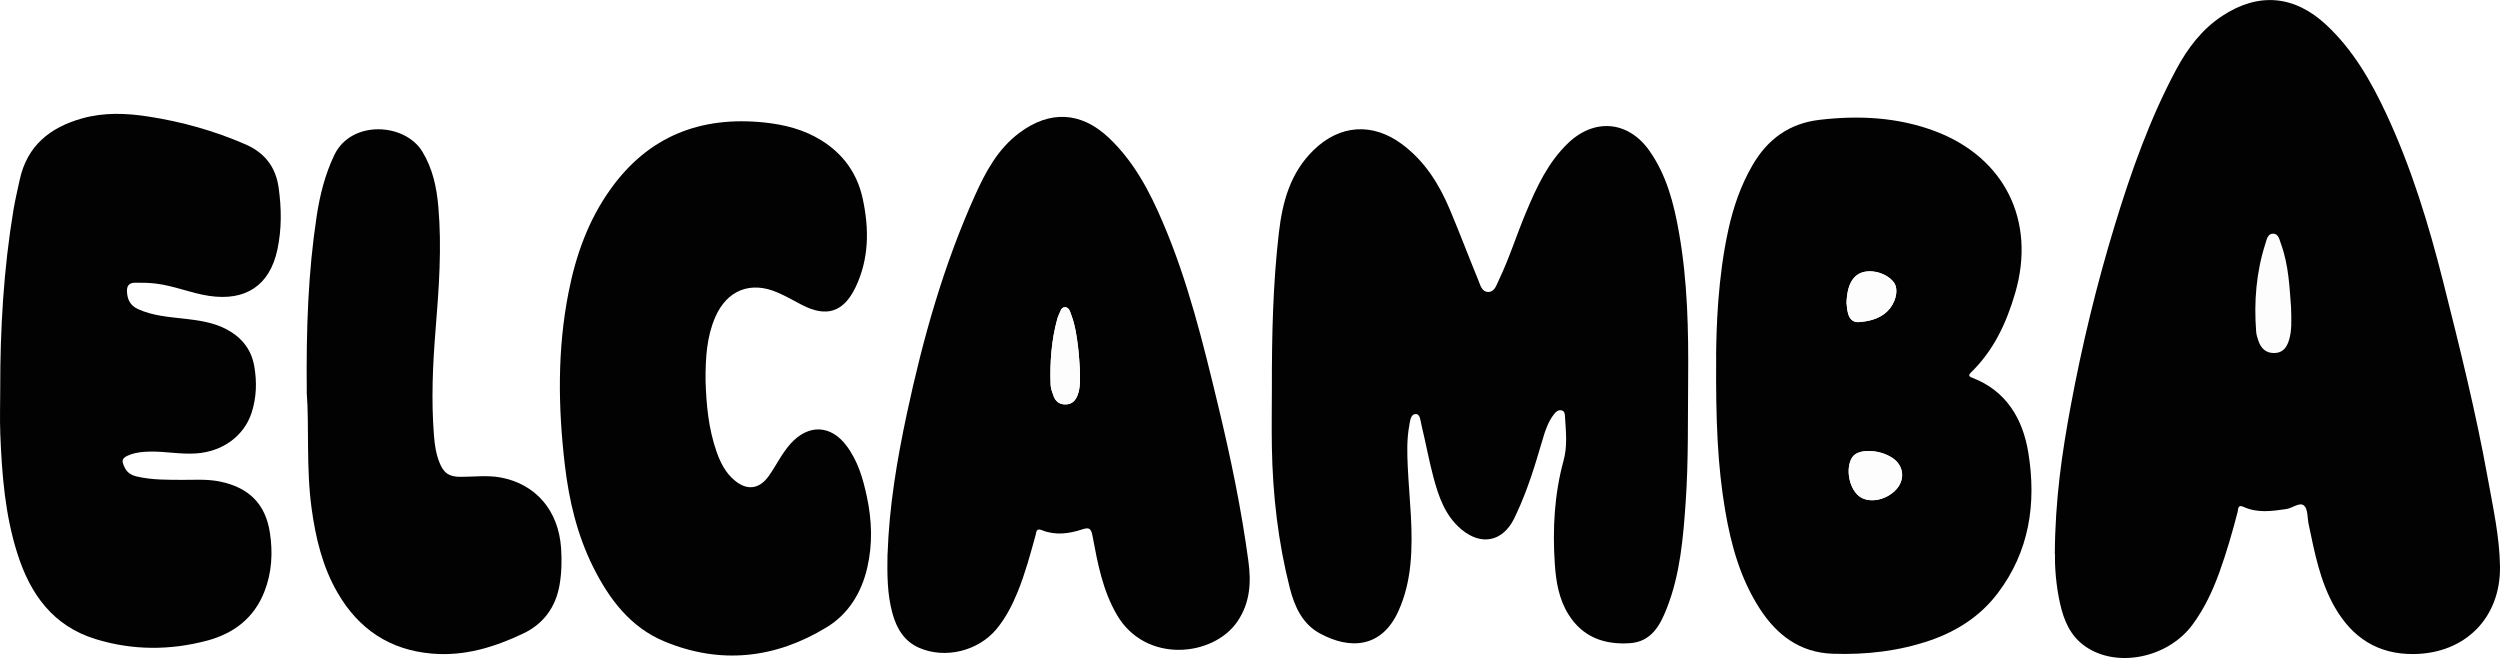
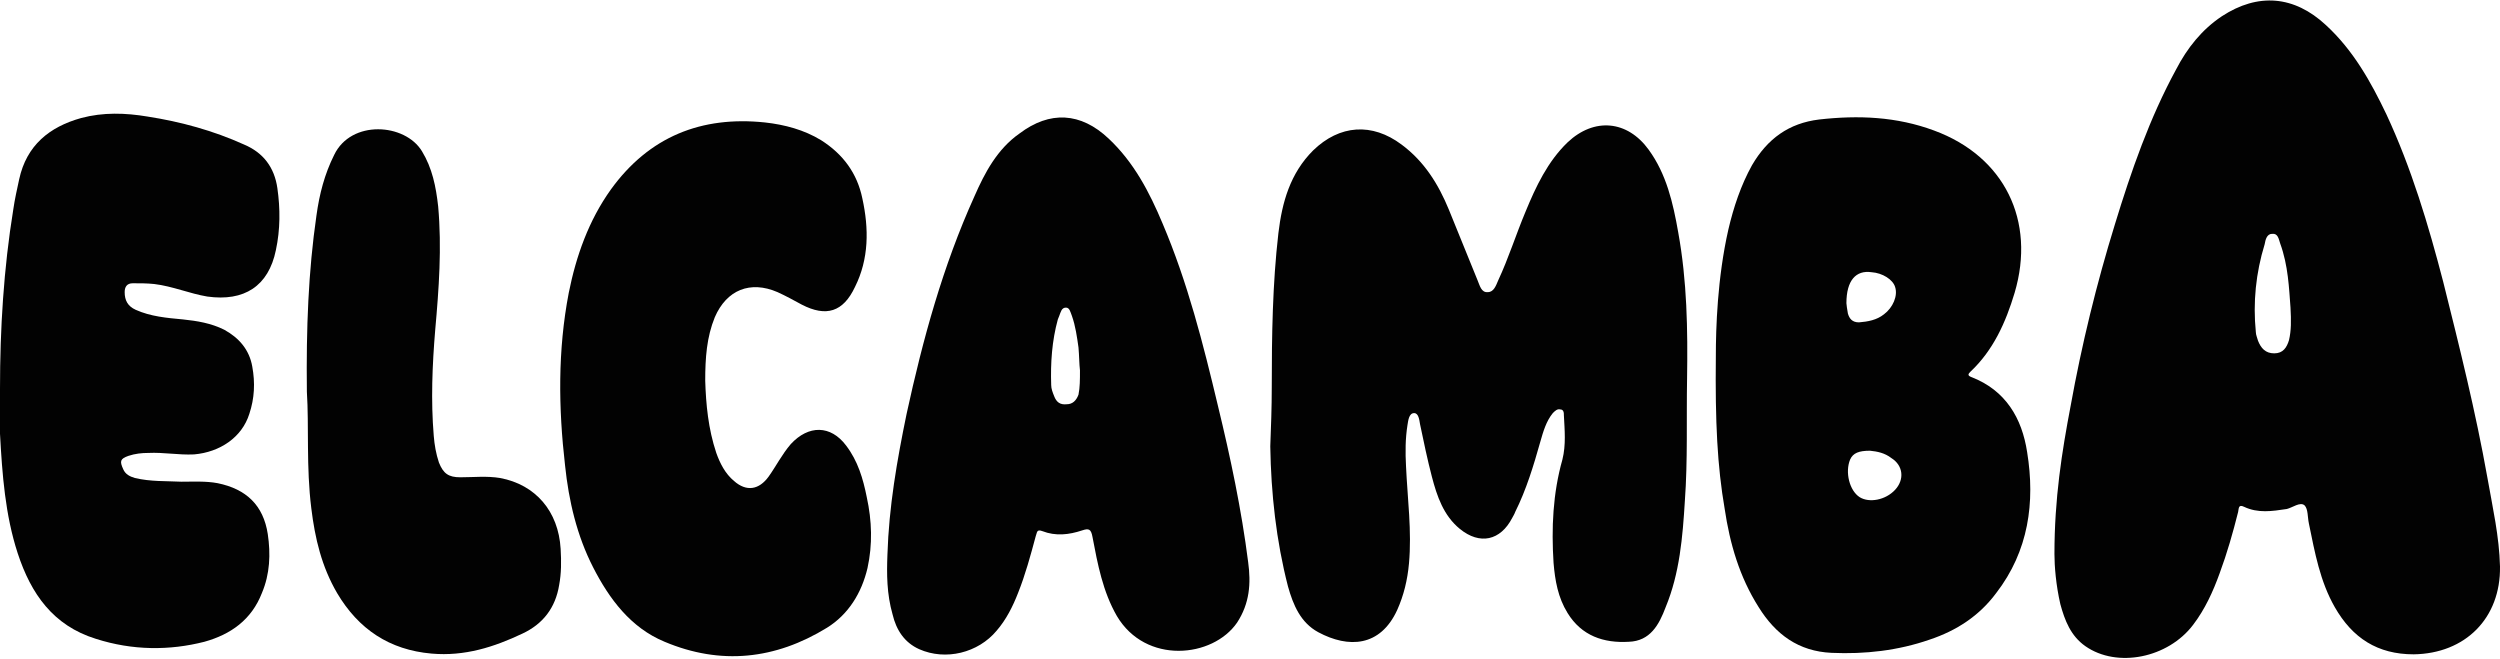
- <svg xmlns="http://www.w3.org/2000/svg" id="Layer_1" data-name="Layer 1" viewBox="0 0 338.85 89.18">
-   <defs>
-     <style>
-       .cls-1 {
-         fill: #020202;
-       }
- 
-       .cls-2 {
-         fill: #fdfdfd;
-       }
-     </style>
-   </defs>
-   <path class="cls-2" d="M310.53,41.67c.05,1.82,.11,3.13-.27,4.4-.29,.98-.81,1.75-1.97,1.78-1.17,.03-1.84-.63-2.19-1.67-.14-.4-.27-.81-.3-1.22-.31-4.05,0-8.04,1.25-11.93,.18-.56,.32-1.36,1.04-1.36,.72,0,.86,.78,1.06,1.34,1.08,2.96,1.18,6.08,1.38,8.66Z" />
-   <g>
-     <path class="cls-1" d="M278.51,75.13c.04-7.49,.99-13.83,2.16-20.13,1.54-8.3,3.53-16.5,6-24.58,2.21-7.23,4.73-14.35,8.31-21.03,1.54-2.87,3.48-5.44,6.25-7.25,4.91-3.22,9.77-2.78,14.07,1.23,3.66,3.41,6.09,7.67,8.17,12.13,3.39,7.29,5.73,14.96,7.69,22.74,2.22,8.81,4.42,17.62,6.03,26.57,.71,3.96,1.6,7.91,1.66,11.96,.1,6.98-4.74,11.82-11.72,11.88-4.87,.04-8.31-2.23-10.68-6.36-2-3.5-2.73-7.39-3.54-11.26-.18-.86-.09-2.03-.62-2.5-.59-.52-1.58,.35-2.42,.47-1.95,.28-3.9,.57-5.78-.3-.81-.37-.71,.32-.8,.68-.72,2.79-1.52,5.55-2.5,8.26-.91,2.5-2.03,4.88-3.62,7.03-3.35,4.54-10.33,5.94-14.59,2.9-1.97-1.4-2.84-3.46-3.35-5.72-.58-2.56-.74-5.16-.69-6.72Zm32.02-33.46c-.2-2.58-.3-5.7-1.38-8.66-.2-.56-.34-1.35-1.06-1.34-.73,0-.86,.8-1.04,1.36-1.25,3.89-1.56,7.88-1.25,11.93,.03,.41,.17,.83,.3,1.22,.35,1.04,1.02,1.7,2.19,1.67,1.16-.03,1.68-.8,1.97-1.78,.38-1.27,.32-2.58,.27-4.4Z" />
-     <path class="cls-1" d="M172.39,52.47c-.01-6.99,.14-13.97,.95-20.93,.49-4.22,1.55-8.12,4.71-11.2,3.55-3.46,8-3.76,11.99-.79,3.06,2.28,5,5.37,6.45,8.8,1.34,3.18,2.56,6.41,3.87,9.6,.28,.68,.48,1.65,1.4,1.62,.82-.02,1.06-.91,1.37-1.56,1.45-3.01,2.43-6.21,3.73-9.28,1.43-3.41,2.97-6.75,5.71-9.36,3.56-3.39,8.14-2.98,10.98,1.05,2.36,3.34,3.34,7.21,4.03,11.16,1.16,6.57,1.29,13.21,1.23,19.85-.05,5.53,.05,11.06-.33,16.58-.34,4.9-.74,9.8-2.56,14.43-.92,2.36-2.12,4.56-5.04,4.74-3.44,.22-6.37-.82-8.29-3.9-1.3-2.08-1.69-4.44-1.85-6.82-.32-4.74-.07-9.44,1.19-14.05,.54-1.96,.31-3.96,.19-5.95-.02-.32-.04-.75-.47-.84-.41-.09-.73,.15-.98,.47-.91,1.14-1.3,2.51-1.7,3.87-.95,3.24-1.94,6.46-3.37,9.53-.13,.28-.26,.56-.39,.83-1.55,3.09-4.42,3.68-7.1,1.46-2.22-1.84-3.11-4.43-3.82-7.08-.62-2.33-1.05-4.72-1.62-7.07-.14-.56-.16-1.52-.78-1.51-.7,0-.77,.96-.88,1.57-.34,1.86-.29,3.73-.2,5.62,.21,4.4,.8,8.8,.35,13.22-.22,2.19-.71,4.3-1.63,6.32-2.26,4.98-6.56,5.24-10.66,2.99-2.38-1.3-3.43-3.69-4.06-6.18-1.58-6.24-2.31-12.6-2.42-19.03-.05-2.73,0-5.45,0-8.18Z" />
-     <path class="cls-1" d="M232.6,48.3c.04-3.84,.21-10.56,1.66-17.16,.67-3.05,1.67-5.97,3.24-8.69,2.05-3.57,5-5.73,9.14-6.21,5.3-.62,10.53-.36,15.56,1.51,9.51,3.55,13.79,12.18,10.94,21.96-1.17,4.02-2.9,7.76-5.96,10.74-.31,.31-.44,.53,.09,.73,4.69,1.78,6.91,5.63,7.65,10.18,1.11,6.83,.17,13.4-4.2,19.11-2.33,3.05-5.44,5.05-9.02,6.3-4.3,1.49-8.76,1.99-13.28,1.84-4.46-.15-7.61-2.54-9.94-6.17-2.6-4.05-3.86-8.58-4.65-13.26-1.01-5.96-1.29-11.98-1.22-20.89Zm20.93,12.83c-1.47-.04-2.29,.34-2.66,1.17-.73,1.65-.09,4.2,1.29,5.08,1.31,.84,3.5,.39,4.81-1,1.3-1.37,1.07-3.32-.52-4.34-.92-.59-1.95-.86-2.92-.91Zm-3.25-20c.03,.23,.05,.82,.2,1.36,.2,.71,.64,1.23,1.48,1.16,1.23-.1,2.42-.35,3.44-1.12,1.19-.89,1.86-2.51,1.54-3.72-.27-1-1.74-1.93-3.21-2.03-2.18-.15-3.39,1.26-3.46,4.34Z" />
-     <path class="cls-1" d="M120.3,75.15c.21-6.47,1.28-12.83,2.63-19.14,2.16-10.11,4.95-20.02,9.2-29.48,1.45-3.23,3.11-6.35,6.06-8.54,4.12-3.07,8.34-2.86,12.08,.67,3.4,3.2,5.53,7.24,7.33,11.46,3.41,7.96,5.46,16.34,7.48,24.73,1.69,7.02,3.17,14.07,4.13,21.23,.39,2.88,.23,5.64-1.5,8.17-3.28,4.79-12.44,5.72-16.31-.89-1.95-3.33-2.63-7.03-3.32-10.72-.2-1.08-.49-1.19-1.45-.87-1.78,.58-3.61,.82-5.41,.09-.77-.31-.74,.23-.85,.65-.71,2.59-1.41,5.18-2.42,7.68-.74,1.82-1.63,3.56-2.89,5.08-2.48,2.98-6.95,4.07-10.47,2.54-2.04-.89-3.05-2.61-3.62-4.65-.73-2.63-.72-5.32-.68-8.01Zm26.07-25c-.06-.82-.11-1.97-.25-3.11-.18-1.44-.38-2.89-.89-4.27-.17-.45-.28-1.1-.84-1.13-.6-.04-.67,.64-.89,1.06-.09,.17-.15,.35-.2,.54-.8,2.91-1.01,5.89-.9,8.89,.02,.52,.22,1.05,.4,1.54,.28,.76,.84,1.17,1.67,1.14,.84-.03,1.3-.52,1.59-1.27,.38-1,.33-2.03,.31-3.4Z" />
-     <path class="cls-1" d="M.03,52.73c-.01-8.15,.46-16.26,1.8-24.31,.23-1.36,.55-2.7,.84-4.05,1-4.62,4.11-7.1,8.45-8.32,2.98-.84,6-.72,9.02-.25,4.53,.7,8.9,1.93,13.12,3.76,2.64,1.15,4.12,3.08,4.51,5.9,.39,2.8,.42,5.59-.17,8.36-1.04,4.89-4.32,7.03-9.29,6.28-2.44-.37-4.71-1.36-7.16-1.66-.96-.12-1.91-.13-2.87-.12-.81,.01-1.1,.46-1.07,1.18,.04,1.06,.42,1.9,1.48,2.39,2.04,.93,4.23,1.07,6.4,1.32,1.92,.22,3.82,.49,5.55,1.39,2.05,1.07,3.41,2.69,3.82,5.02,.38,2.15,.31,4.28-.37,6.36-1.05,3.17-3.98,5.25-7.54,5.48-2.08,.14-4.13-.29-6.21-.25-.93,.02-1.84,.09-2.71,.42-1.1,.41-1.24,.73-.71,1.78,.33,.66,.89,1,1.61,1.17,2.08,.49,4.19,.45,6.3,.46,1.65,0,3.3-.11,4.94,.22,3.93,.8,6.21,3,6.81,6.93,.42,2.71,.27,5.44-.76,8.04-1.41,3.57-4.16,5.64-7.75,6.6-5.04,1.34-10.12,1.33-15.12-.21-5.75-1.77-8.84-6.07-10.58-11.55C.68,69.8,.26,64.33,.04,58.84c-.08-2.03-.01-4.07-.01-6.1Z" />
-     <path class="cls-1" d="M95.63,51.58c.1,3.17,.38,6.53,1.53,9.75,.51,1.42,1.19,2.75,2.37,3.75,1.71,1.46,3.39,1.24,4.68-.58,1.02-1.44,1.76-3.05,2.96-4.38,2.38-2.63,5.39-2.56,7.52,.24,1.58,2.07,2.28,4.49,2.81,6.98,.68,3.19,.79,6.4,.05,9.6-.78,3.39-2.55,6.28-5.49,8.07-6.97,4.26-14.42,5.09-22.03,1.92-4.6-1.92-7.48-5.75-9.65-10.11-2.16-4.35-3.26-9.01-3.82-13.79-.92-7.82-1.03-15.63,.5-23.39,.98-5.01,2.67-9.77,5.67-13.97,5.15-7.23,12.26-9.98,20.94-9.06,2.7,.29,5.29,.95,7.62,2.39,2.99,1.85,4.9,4.49,5.64,7.92,.89,4.1,.88,8.16-.98,12.04-1.62,3.36-3.94,4.09-7.25,2.37-1.09-.57-2.15-1.18-3.28-1.67-3.68-1.62-6.91-.33-8.49,3.36-1.15,2.67-1.31,5.5-1.3,8.57Z" />
-     <path class="cls-1" d="M41.58,53.14c-.09-8.62,.19-16.29,1.35-23.9,.44-2.85,1.13-5.61,2.39-8.24,2.3-4.78,9.56-4.34,11.92-.46,1.4,2.3,1.94,4.83,2.17,7.45,.49,5.57,.08,11.12-.37,16.68-.39,4.79-.6,9.58-.22,14.38,.1,1.23,.27,2.44,.73,3.6,.57,1.46,1.3,1.98,2.87,1.98,1.8,0,3.62-.24,5.4,.08,4.8,.88,7.89,4.49,8.23,9.59,.11,1.65,.08,3.29-.2,4.94-.52,3.09-2.22,5.35-4.96,6.64-3.88,1.84-7.93,3.09-12.34,2.71-5.73-.49-9.94-3.32-12.79-8.24-2.06-3.55-2.98-7.45-3.53-11.47-.75-5.54-.3-11.13-.66-15.75Z" />
-     <path class="cls-2" d="M253.54,61.13c.96,.06,1.99,.32,2.92,.91,1.59,1.02,1.82,2.96,.52,4.34-1.31,1.39-3.49,1.84-4.81,1-1.38-.88-2.03-3.43-1.29-5.08,.37-.83,1.19-1.21,2.66-1.17Z" />
-   </g>
-   <path class="cls-2" d="M250.29,41.13c.07-3.09,1.28-4.49,3.46-4.34,1.47,.1,2.94,1.04,3.21,2.03,.32,1.21-.35,2.83-1.54,3.72-1.02,.76-2.21,1.02-3.44,1.12-.84,.07-1.28-.45-1.48-1.16-.15-.54-.17-1.13-.2-1.36Z" />
-   <path class="cls-2" d="M146.37,50.15c.02,1.37,.07,2.4-.31,3.4-.28,.74-.74,1.24-1.59,1.27-.83,.03-1.39-.38-1.67-1.14-.18-.5-.38-1.02-.4-1.54-.1-3,.1-5.98,.9-8.89,.05-.18,.12-.37,.2-.54,.22-.42,.29-1.1,.89-1.06,.56,.04,.67,.68,.84,1.13,.52,1.37,.71,2.82,.89,4.27,.14,1.14,.19,2.29,.25,3.11Z" />
+ <svg xmlns="http://www.w3.org/2000/svg" version="1.1" id="Layer_1" x="0px" y="0px" viewBox="0 0 338.9 89.2" style="enable-background:new 0 0 338.9 89.2;" xml:space="preserve">
+   <style type="text/css">
+ 	.st0{fill:#020202;}
+ </style>
+   <path class="st0" d="M278.5,75.1c0-7.5,1-13.8,2.2-20.1c1.5-8.3,3.5-16.5,6-24.6c2.2-7.2,4.7-14.4,8.3-21c1.5-2.9,3.5-5.4,6.2-7.2  c4.9-3.2,9.8-2.8,14.1,1.2c3.7,3.4,6.1,7.7,8.2,12.1c3.4,7.3,5.7,15,7.7,22.7c2.2,8.8,4.4,17.6,6,26.6c0.7,4,1.6,7.9,1.7,12  c0.1,7-4.7,11.8-11.7,11.9c-4.9,0-8.3-2.2-10.7-6.4c-2-3.5-2.7-7.4-3.5-11.3c-0.2-0.9-0.1-2-0.6-2.5c-0.6-0.5-1.6,0.3-2.4,0.5  c-2,0.3-3.9,0.6-5.8-0.3c-0.8-0.4-0.7,0.3-0.8,0.7c-0.7,2.8-1.5,5.6-2.5,8.3c-0.9,2.5-2,4.9-3.6,7c-3.4,4.5-10.3,5.9-14.6,2.9  c-2-1.4-2.8-3.5-3.4-5.7C278.7,79.3,278.5,76.7,278.5,75.1L278.5,75.1z M310.5,41.7c-0.2-2.6-0.3-5.7-1.4-8.7  c-0.2-0.6-0.3-1.4-1.1-1.3c-0.7,0-0.9,0.8-1,1.4c-1.2,3.9-1.6,7.9-1.2,11.9c0,0.4,0.2,0.8,0.3,1.2c0.4,1,1,1.7,2.2,1.7  c1.2,0,1.7-0.8,2-1.8C310.6,44.8,310.6,43.5,310.5,41.7L310.5,41.7z" />
+   <path class="st0" d="M172.4,52.5c0-7,0.1-14,0.9-20.9c0.5-4.2,1.6-8.1,4.7-11.2c3.6-3.5,8-3.8,12-0.8c3.1,2.3,5,5.4,6.4,8.8  c1.3,3.2,2.6,6.4,3.9,9.6c0.3,0.7,0.5,1.7,1.4,1.6c0.8,0,1.1-0.9,1.4-1.6c1.4-3,2.4-6.2,3.7-9.3c1.4-3.4,3-6.8,5.7-9.4  c3.6-3.4,8.1-3,11,1c2.4,3.3,3.3,7.2,4,11.2c1.2,6.6,1.3,13.2,1.2,19.8c-0.1,5.5,0.1,11.1-0.3,16.6c-0.3,4.9-0.7,9.8-2.6,14.4  c-0.9,2.4-2.1,4.6-5,4.7c-3.4,0.2-6.4-0.8-8.3-3.9c-1.3-2.1-1.7-4.4-1.9-6.8c-0.3-4.7-0.1-9.4,1.2-14c0.5-2,0.3-4,0.2-6  c0-0.3,0-0.8-0.5-0.8c-0.4-0.1-0.7,0.2-1,0.5c-0.9,1.1-1.3,2.5-1.7,3.9c-0.9,3.2-1.9,6.5-3.4,9.5c-0.1,0.3-0.3,0.6-0.4,0.8  c-1.6,3.1-4.4,3.7-7.1,1.5c-2.2-1.8-3.1-4.4-3.8-7.1c-0.6-2.3-1.1-4.7-1.6-7.1c-0.1-0.6-0.2-1.5-0.8-1.5c-0.7,0-0.8,1-0.9,1.6  c-0.3,1.9-0.3,3.7-0.2,5.6c0.2,4.4,0.8,8.8,0.4,13.2c-0.2,2.2-0.7,4.3-1.6,6.3c-2.3,5-6.6,5.2-10.7,3c-2.4-1.3-3.4-3.7-4.1-6.2  c-1.6-6.2-2.3-12.6-2.4-19C172.3,57.9,172.4,55.2,172.4,52.5L172.4,52.5z" />
+   <path class="st0" d="M232.6,48.3c0-3.8,0.2-10.6,1.7-17.2c0.7-3,1.7-6,3.2-8.7c2.1-3.6,5-5.7,9.1-6.2c5.3-0.6,10.5-0.4,15.6,1.5  c9.5,3.5,13.8,12.2,10.9,22c-1.2,4-2.9,7.8-6,10.7c-0.3,0.3-0.4,0.5,0.1,0.7c4.7,1.8,6.9,5.6,7.6,10.2c1.1,6.8,0.2,13.4-4.2,19.1  c-2.3,3.1-5.4,5.1-9,6.3c-4.3,1.5-8.8,2-13.3,1.8c-4.5-0.2-7.6-2.5-9.9-6.2c-2.6-4.1-3.9-8.6-4.6-13.3  C232.8,63.2,232.5,57.2,232.6,48.3L232.6,48.3z M253.5,61.1c-1.5,0-2.3,0.3-2.7,1.2c-0.7,1.7-0.1,4.2,1.3,5.1c1.3,0.8,3.5,0.4,4.8-1  c1.3-1.4,1.1-3.3-0.5-4.3C255.5,61.4,254.5,61.2,253.5,61.1L253.5,61.1z M250.3,41.1c0,0.2,0.1,0.8,0.2,1.4c0.2,0.7,0.6,1.2,1.5,1.2  c1.2-0.1,2.4-0.3,3.4-1.1c1.2-0.9,1.9-2.5,1.5-3.7c-0.3-1-1.7-1.9-3.2-2C251.6,36.6,250.3,38,250.3,41.1L250.3,41.1z" />
+   <path class="st0" d="M120.3,75.2c0.2-6.5,1.3-12.8,2.6-19.1c2.2-10.1,4.9-20,9.2-29.5c1.4-3.2,3.1-6.4,6.1-8.5  c4.1-3.1,8.3-2.9,12.1,0.7c3.4,3.2,5.5,7.2,7.3,11.5c3.4,8,5.5,16.3,7.5,24.7c1.7,7,3.2,14.1,4.1,21.2c0.4,2.9,0.2,5.6-1.5,8.2  c-3.3,4.8-12.4,5.7-16.3-0.9c-1.9-3.3-2.6-7-3.3-10.7c-0.2-1.1-0.5-1.2-1.4-0.9c-1.8,0.6-3.6,0.8-5.4,0.1c-0.8-0.3-0.7,0.2-0.9,0.7  c-0.7,2.6-1.4,5.2-2.4,7.7c-0.7,1.8-1.6,3.6-2.9,5.1c-2.5,3-6.9,4.1-10.5,2.5c-2-0.9-3.1-2.6-3.6-4.7  C120.2,80.5,120.2,77.8,120.3,75.2L120.3,75.2z M146.4,50.2c-0.1-0.8-0.1-2-0.2-3.1c-0.2-1.4-0.4-2.9-0.9-4.3  c-0.2-0.5-0.3-1.1-0.8-1.1c-0.6,0-0.7,0.6-0.9,1.1c-0.1,0.2-0.1,0.3-0.2,0.5c-0.8,2.9-1,5.9-0.9,8.9c0,0.5,0.2,1,0.4,1.5  c0.3,0.8,0.8,1.2,1.7,1.1c0.8,0,1.3-0.5,1.6-1.3C146.4,52.5,146.4,51.5,146.4,50.2L146.4,50.2z" />
+   <path class="st0" d="M0,52.7c0-8.1,0.5-16.3,1.8-24.3c0.2-1.4,0.5-2.7,0.8-4.1c1-4.6,4.1-7.1,8.4-8.3c3-0.8,6-0.7,9-0.2  c4.5,0.7,8.9,1.9,13.1,3.8c2.6,1.1,4.1,3.1,4.5,5.9c0.4,2.8,0.4,5.6-0.2,8.4c-1,4.9-4.3,7-9.3,6.3c-2.4-0.4-4.7-1.4-7.2-1.7  c-1-0.1-1.9-0.1-2.9-0.1c-0.8,0-1.1,0.5-1.1,1.2c0,1.1,0.4,1.9,1.5,2.4c2,0.9,4.2,1.1,6.4,1.3c1.9,0.2,3.8,0.5,5.6,1.4  c2,1.1,3.4,2.7,3.8,5c0.4,2.2,0.3,4.3-0.4,6.4c-1,3.2-4,5.2-7.5,5.5c-2.1,0.1-4.1-0.3-6.2-0.2c-0.9,0-1.8,0.1-2.7,0.4  c-1.1,0.4-1.2,0.7-0.7,1.8c0.3,0.7,0.9,1,1.6,1.2c2.1,0.5,4.2,0.4,6.3,0.5c1.6,0,3.3-0.1,4.9,0.2c3.9,0.8,6.2,3,6.8,6.9  c0.4,2.7,0.3,5.4-0.8,8c-1.4,3.6-4.2,5.6-7.8,6.6C23,88.2,18,88.2,13,86.6c-5.8-1.8-8.8-6.1-10.6-11.6C0.7,69.8,0.3,64.3,0,58.8  C0,56.8,0,54.8,0,52.7L0,52.7z" />
+   <path class="st0" d="M95.6,51.6c0.1,3.2,0.4,6.5,1.5,9.8c0.5,1.4,1.2,2.8,2.4,3.8c1.7,1.5,3.4,1.2,4.7-0.6c1-1.4,1.8-3,3-4.4  c2.4-2.6,5.4-2.6,7.5,0.2c1.6,2.1,2.3,4.5,2.8,7c0.7,3.2,0.8,6.4,0.1,9.6c-0.8,3.4-2.6,6.3-5.5,8.1c-7,4.3-14.4,5.1-22,1.9  c-4.6-1.9-7.5-5.8-9.7-10.1c-2.2-4.3-3.3-9-3.8-13.8c-0.9-7.8-1-15.6,0.5-23.4c1-5,2.7-9.8,5.7-14c5.2-7.2,12.3-10,20.9-9.1  c2.7,0.3,5.3,1,7.6,2.4c3,1.9,4.9,4.5,5.6,7.9c0.9,4.1,0.9,8.2-1,12c-1.6,3.4-3.9,4.1-7.2,2.4c-1.1-0.6-2.2-1.2-3.3-1.7  c-3.7-1.6-6.9-0.3-8.5,3.4C95.8,45.7,95.6,48.5,95.6,51.6L95.6,51.6z" />
+   <path class="st0" d="M41.6,53.1c-0.1-8.6,0.2-16.3,1.3-23.9c0.4-2.9,1.1-5.6,2.4-8.2c2.3-4.8,9.6-4.3,11.9-0.5  c1.4,2.3,1.9,4.8,2.2,7.5c0.5,5.6,0.1,11.1-0.4,16.7c-0.4,4.8-0.6,9.6-0.2,14.4c0.1,1.2,0.3,2.4,0.7,3.6c0.6,1.5,1.3,2,2.9,2  c1.8,0,3.6-0.2,5.4,0.1c4.8,0.9,7.9,4.5,8.2,9.6c0.1,1.7,0.1,3.3-0.2,4.9c-0.5,3.1-2.2,5.3-5,6.6C67,87.7,63,89,58.5,88.6  c-5.7-0.5-9.9-3.3-12.8-8.2c-2.1-3.6-3-7.4-3.5-11.5C41.5,63.3,41.9,57.8,41.6,53.1L41.6,53.1z" />
</svg>
